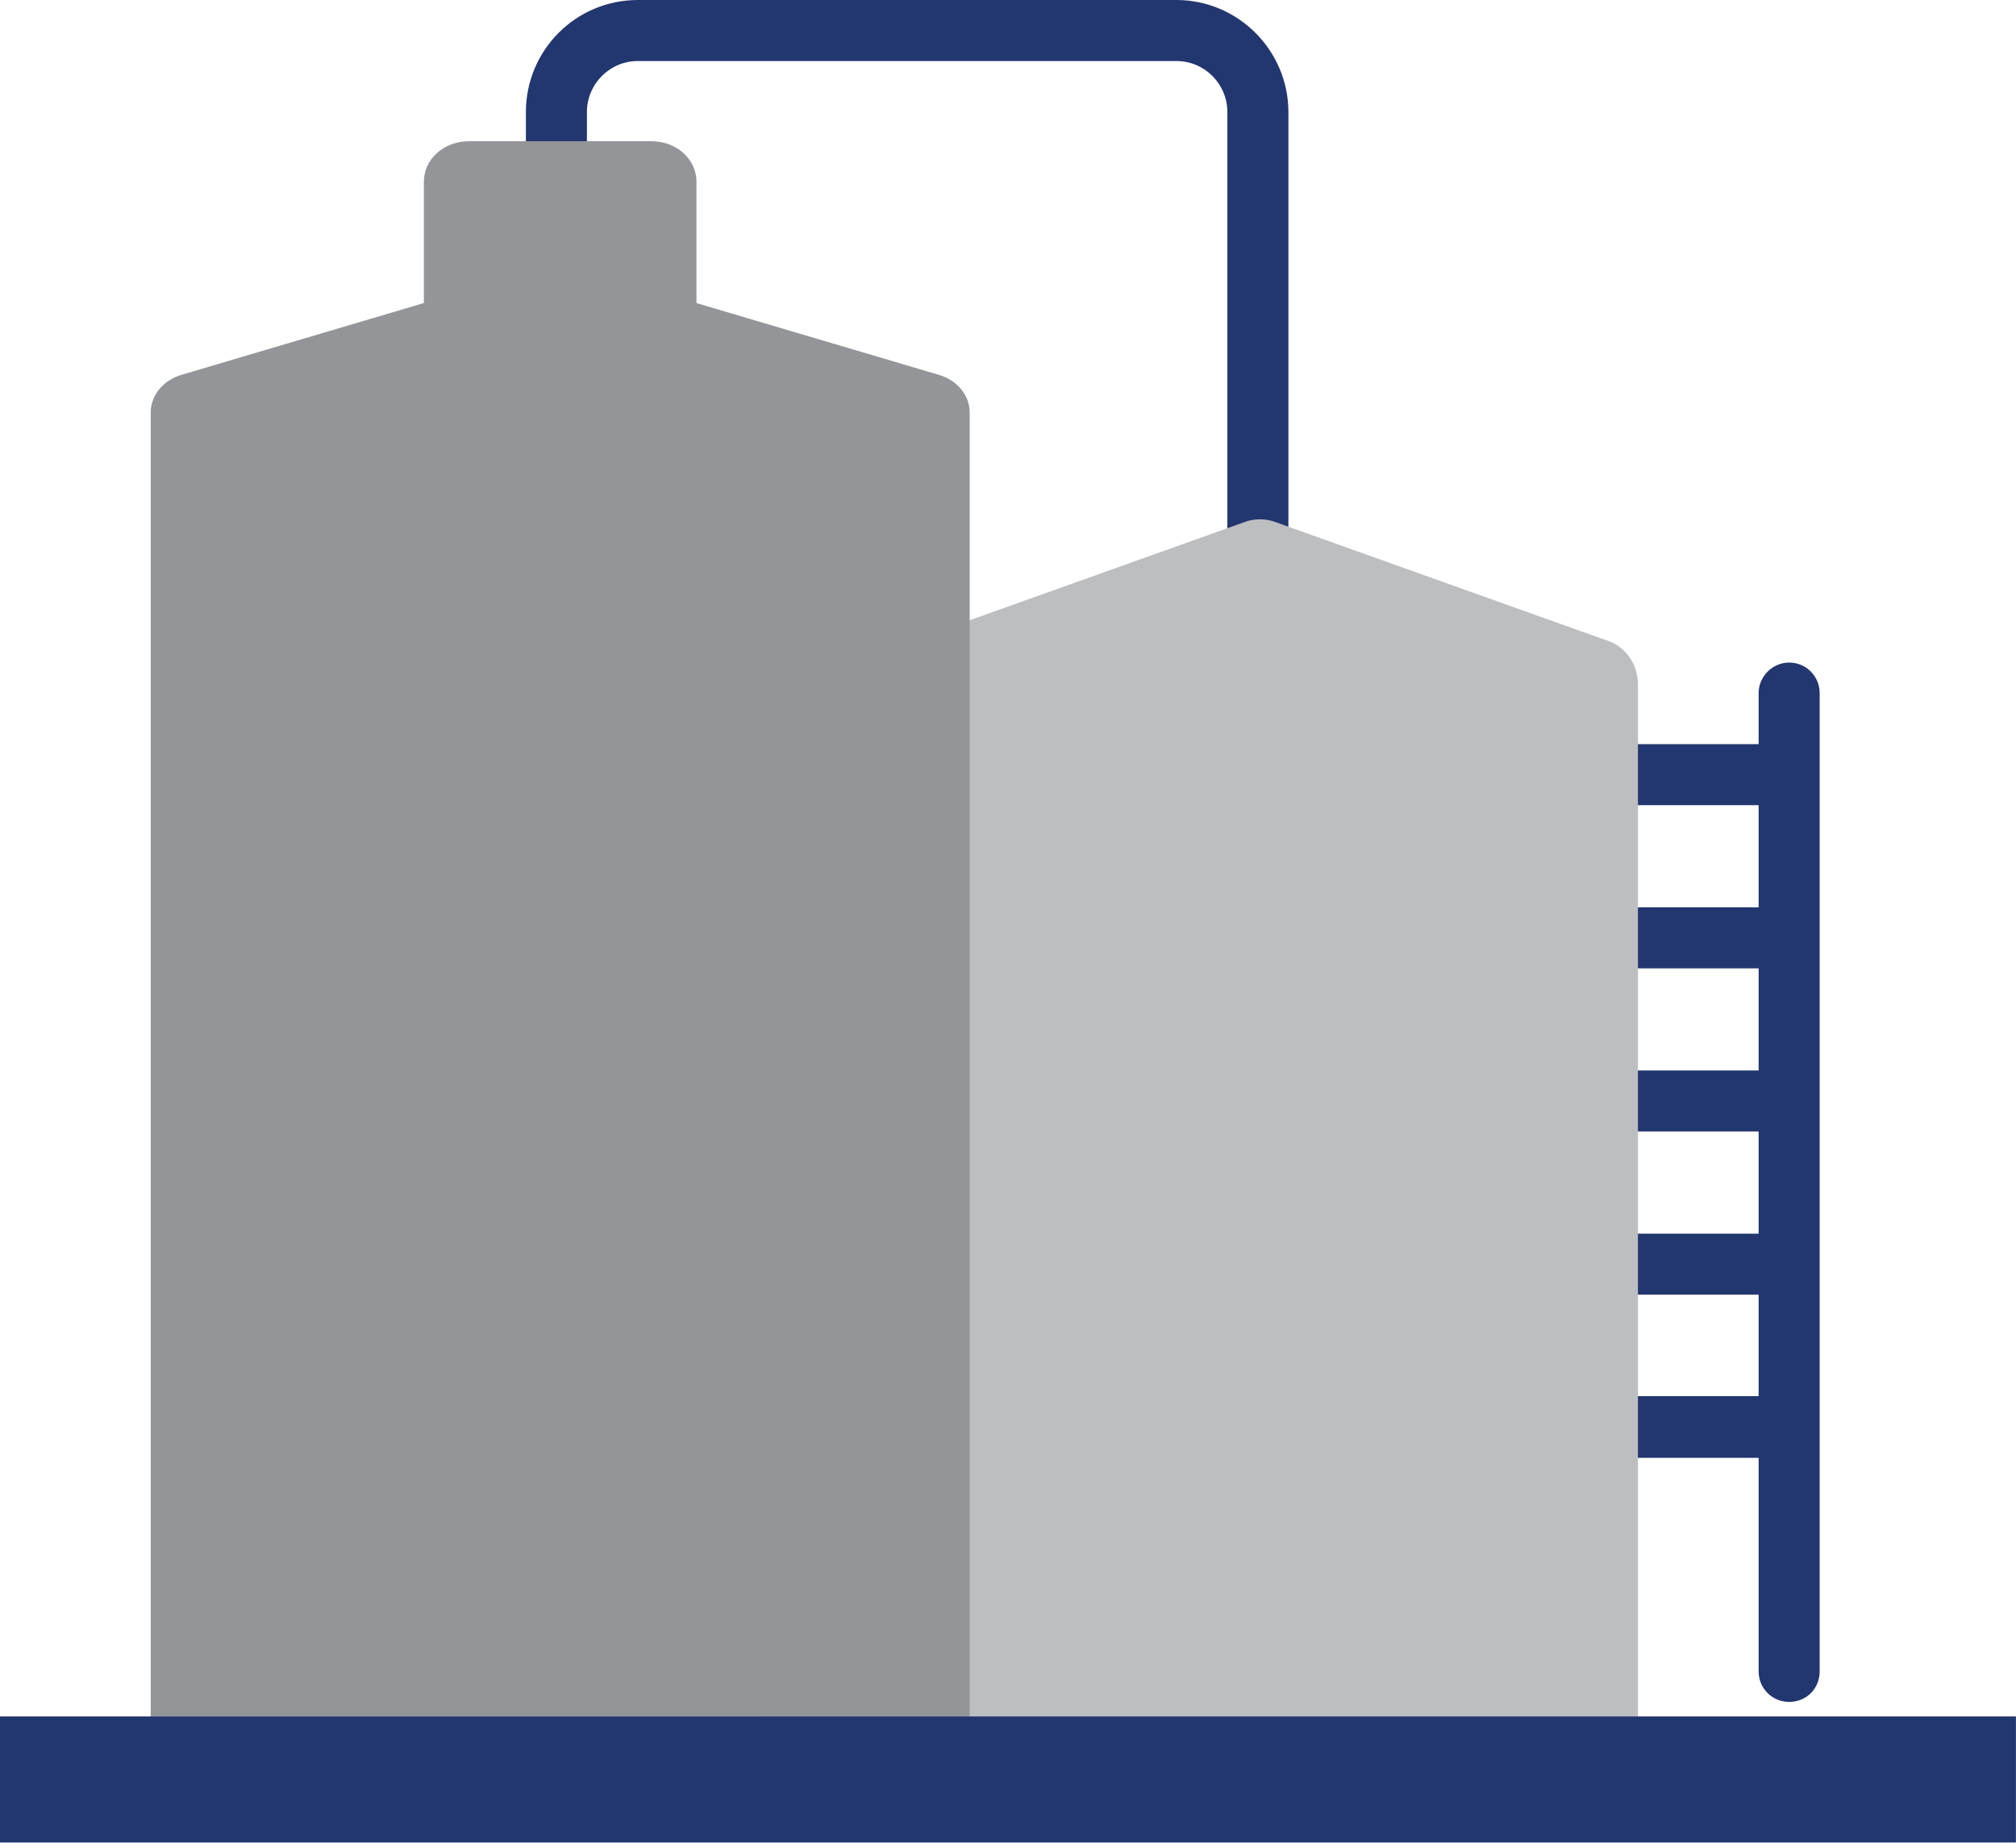
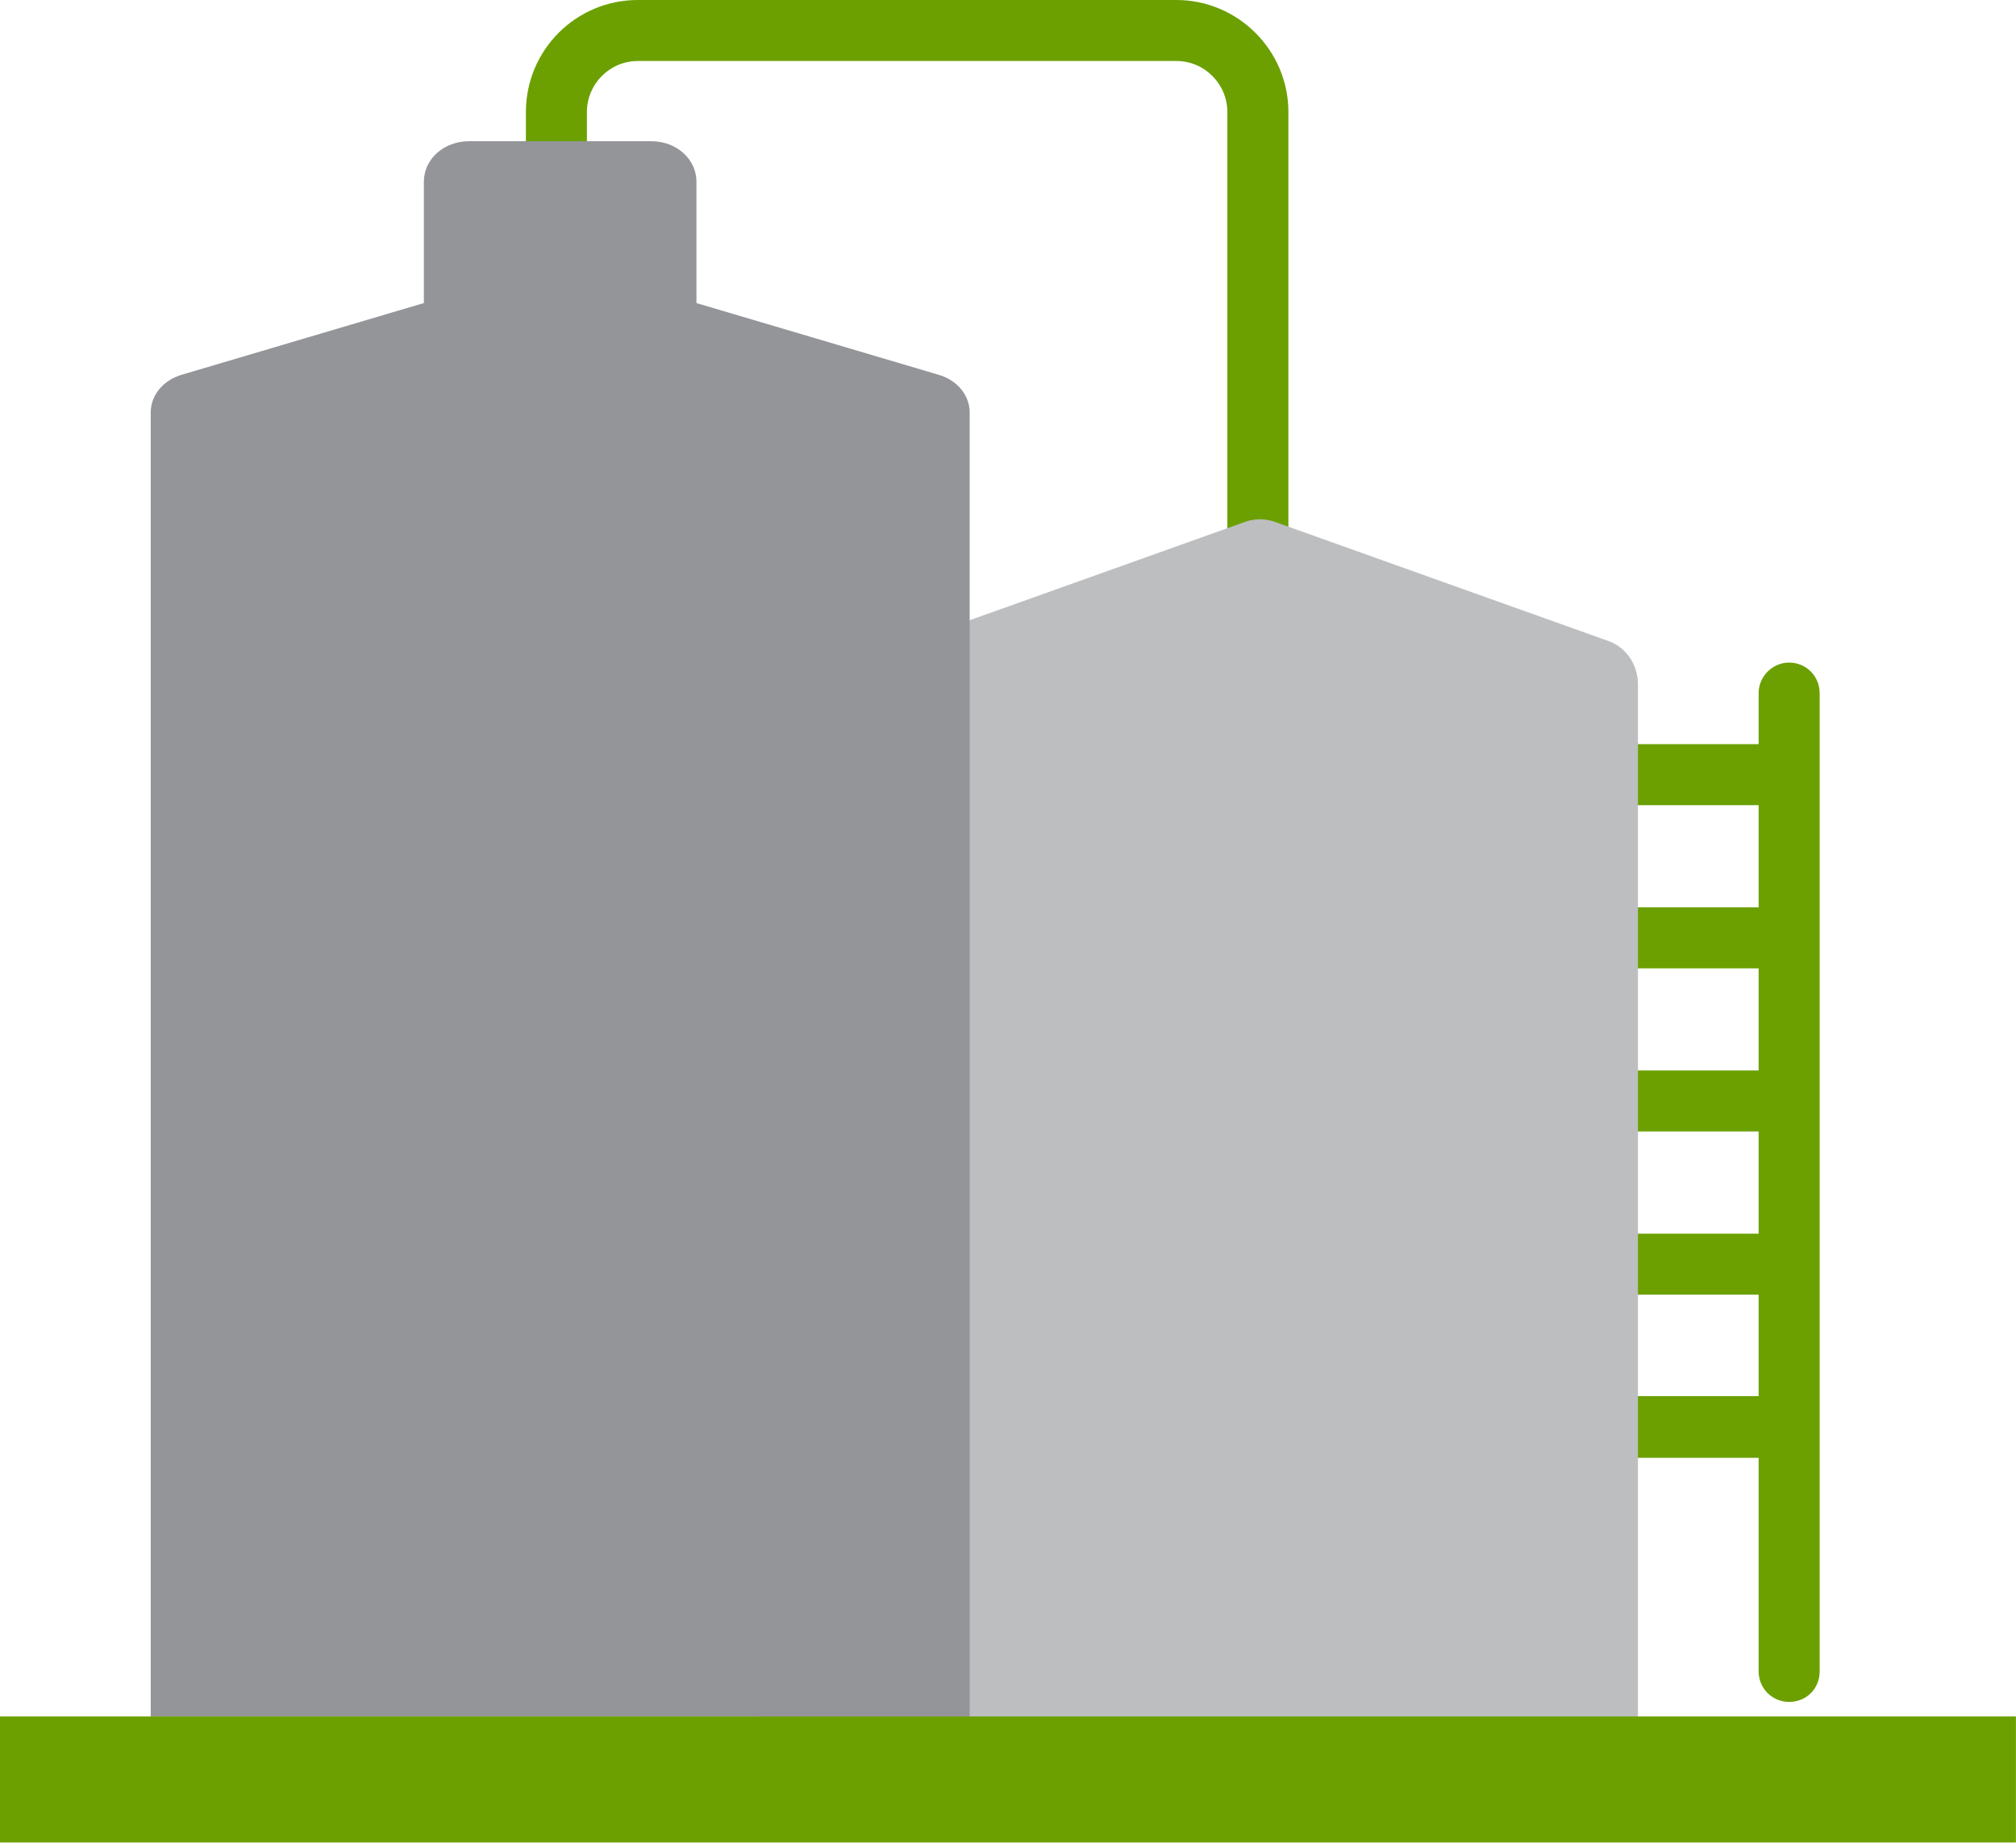
- <svg xmlns="http://www.w3.org/2000/svg" version="1.0" id="Livello_3" x="0px" y="0px" width="89.453px" height="81.738px" viewBox="0 0 89.453 81.738" enable-background="new 0 0 89.453 81.738" xml:space="preserve">
+ <svg xmlns="http://www.w3.org/2000/svg" version="1.1" id="Livello_3" x="0px" y="0px" width="89.453px" height="81.738px" viewBox="0 0 89.453 81.738" enable-background="new 0 0 89.453 81.738" xml:space="preserve">
  <g id="tanks">
-     <path fill-rule="evenodd" clip-rule="evenodd" fill="#22366F" d="M79.385,29.393c-0.736,0-1.352,0.618-1.352,1.354v2.264h-8.151   c-0.736,0-1.353,0.621-1.353,1.356s0.616,1.351,1.353,1.351h8.151v4.534h-9.504c-0.735,0-1.354,0.587-1.354,1.352   c0,0.735,0.619,1.356,1.354,1.356h9.504v4.528h-9.504c-0.735,0-1.354,0.592-1.354,1.355c0,0.735,0.619,1.351,1.354,1.351h9.504   v4.534h-9.504c-0.735,0-1.354,0.587-1.354,1.351c0,0.736,0.619,1.355,1.354,1.355h9.504v4.501h-8.151   c-0.736,0-1.353,0.62-1.353,1.356c0,0.764,0.616,1.383,1.353,1.383h8.151v9.473c0,0.765,0.615,1.354,1.352,1.354   c0.768,0,1.356-0.589,1.356-1.354v-43.4C80.741,30.011,80.152,29.393,79.385,29.393z M57.168,4.971v19.952   c0,0.768-0.589,1.355-1.354,1.355c-0.735,0-1.354-0.588-1.354-1.355V4.971c0-1.235-0.999-2.264-2.266-2.264H28.307   c-1.264,0-2.265,1.028-2.265,2.264v1.822c0,0.735-0.62,1.356-1.355,1.356c-0.765,0-1.352-0.621-1.352-1.356V4.971   C23.335,2.236,25.542,0,28.307,0h23.888C54.932,0,57.168,2.236,57.168,4.971z" />
-     <path fill="#BCBEC0" d="M72.678,30.364v48.578H44.726h-5.592h-5.589V29.039h6.061c0.207-0.264,0.5-0.471,0.792-0.585l14.92-5.328   c0.384-0.118,0.795-0.118,1.178,0l14.919,5.328C72.179,28.747,72.678,29.511,72.678,30.364z" />
-     <path fill="#939598" d="M43.026,18.298v57.849H6.688V18.298c0-0.765,0.557-1.439,1.382-1.675l10.738-3.179V8.061   c0-1,0.884-1.796,2.003-1.796h8.092c1.117,0,2,0.796,2,1.796v5.384l10.737,3.179C42.469,16.858,43.026,17.533,43.026,18.298z" />
-     <rect y="76.146" fill-rule="evenodd" clip-rule="evenodd" fill="#22366F" width="89.45" height="5.592" />
+     <path fill="#6BA000" d="M79.385,29.393c-0.736,0-1.352,0.617-1.352,1.354v2.264h-8.151c-0.735,0-1.353,0.621-1.353,1.356   s0.615,1.351,1.353,1.351h8.151v4.534h-9.504c-0.735,0-1.354,0.587-1.354,1.353c0,0.734,0.619,1.355,1.354,1.355h9.504v4.528   h-9.504c-0.735,0-1.354,0.592-1.354,1.354c0,0.735,0.619,1.352,1.354,1.352h9.504v4.534h-9.504c-0.735,0-1.354,0.587-1.354,1.351   c0,0.736,0.619,1.355,1.354,1.355h9.504v4.501h-8.151c-0.735,0-1.353,0.62-1.353,1.355c0,0.765,0.615,1.383,1.353,1.383h8.151   v9.474c0,0.765,0.615,1.354,1.352,1.354c0.768,0,1.356-0.589,1.356-1.354v-43.4C80.741,30.01,80.152,29.393,79.385,29.393z    M57.168,4.971v19.951c0,0.769-0.589,1.355-1.354,1.355c-0.735,0-1.354-0.588-1.354-1.355V4.971c0-1.235-0.999-2.265-2.267-2.265   H28.307c-1.264,0-2.265,1.028-2.265,2.265v1.821c0,0.735-0.62,1.356-1.355,1.356c-0.765,0-1.352-0.621-1.352-1.356V4.971   C23.335,2.236,25.542,0,28.307,0h23.888C54.932,0,57.168,2.236,57.168,4.971z" />
+     <path fill="#BCBEC0" d="M72.678,30.364v48.578H44.726h-5.592h-5.589V29.039h6.061c0.207-0.264,0.5-0.471,0.792-0.585l14.92-5.328   c0.384-0.118,0.795-0.118,1.178,0l14.919,5.328C72.18,28.747,72.678,29.51,72.678,30.364z" />
+     <path fill="#939598" d="M43.026,18.298v57.85H6.688v-57.85c0-0.765,0.557-1.438,1.382-1.675l10.738-3.179V8.061   c0-1,0.884-1.796,2.003-1.796h8.092c1.117,0,2,0.796,2,1.796v5.384l10.737,3.179C42.469,16.858,43.026,17.533,43.026,18.298z" />
+     <rect y="76.146" fill="#6BA000" width="89.45" height="5.592" />
  </g>
</svg>
